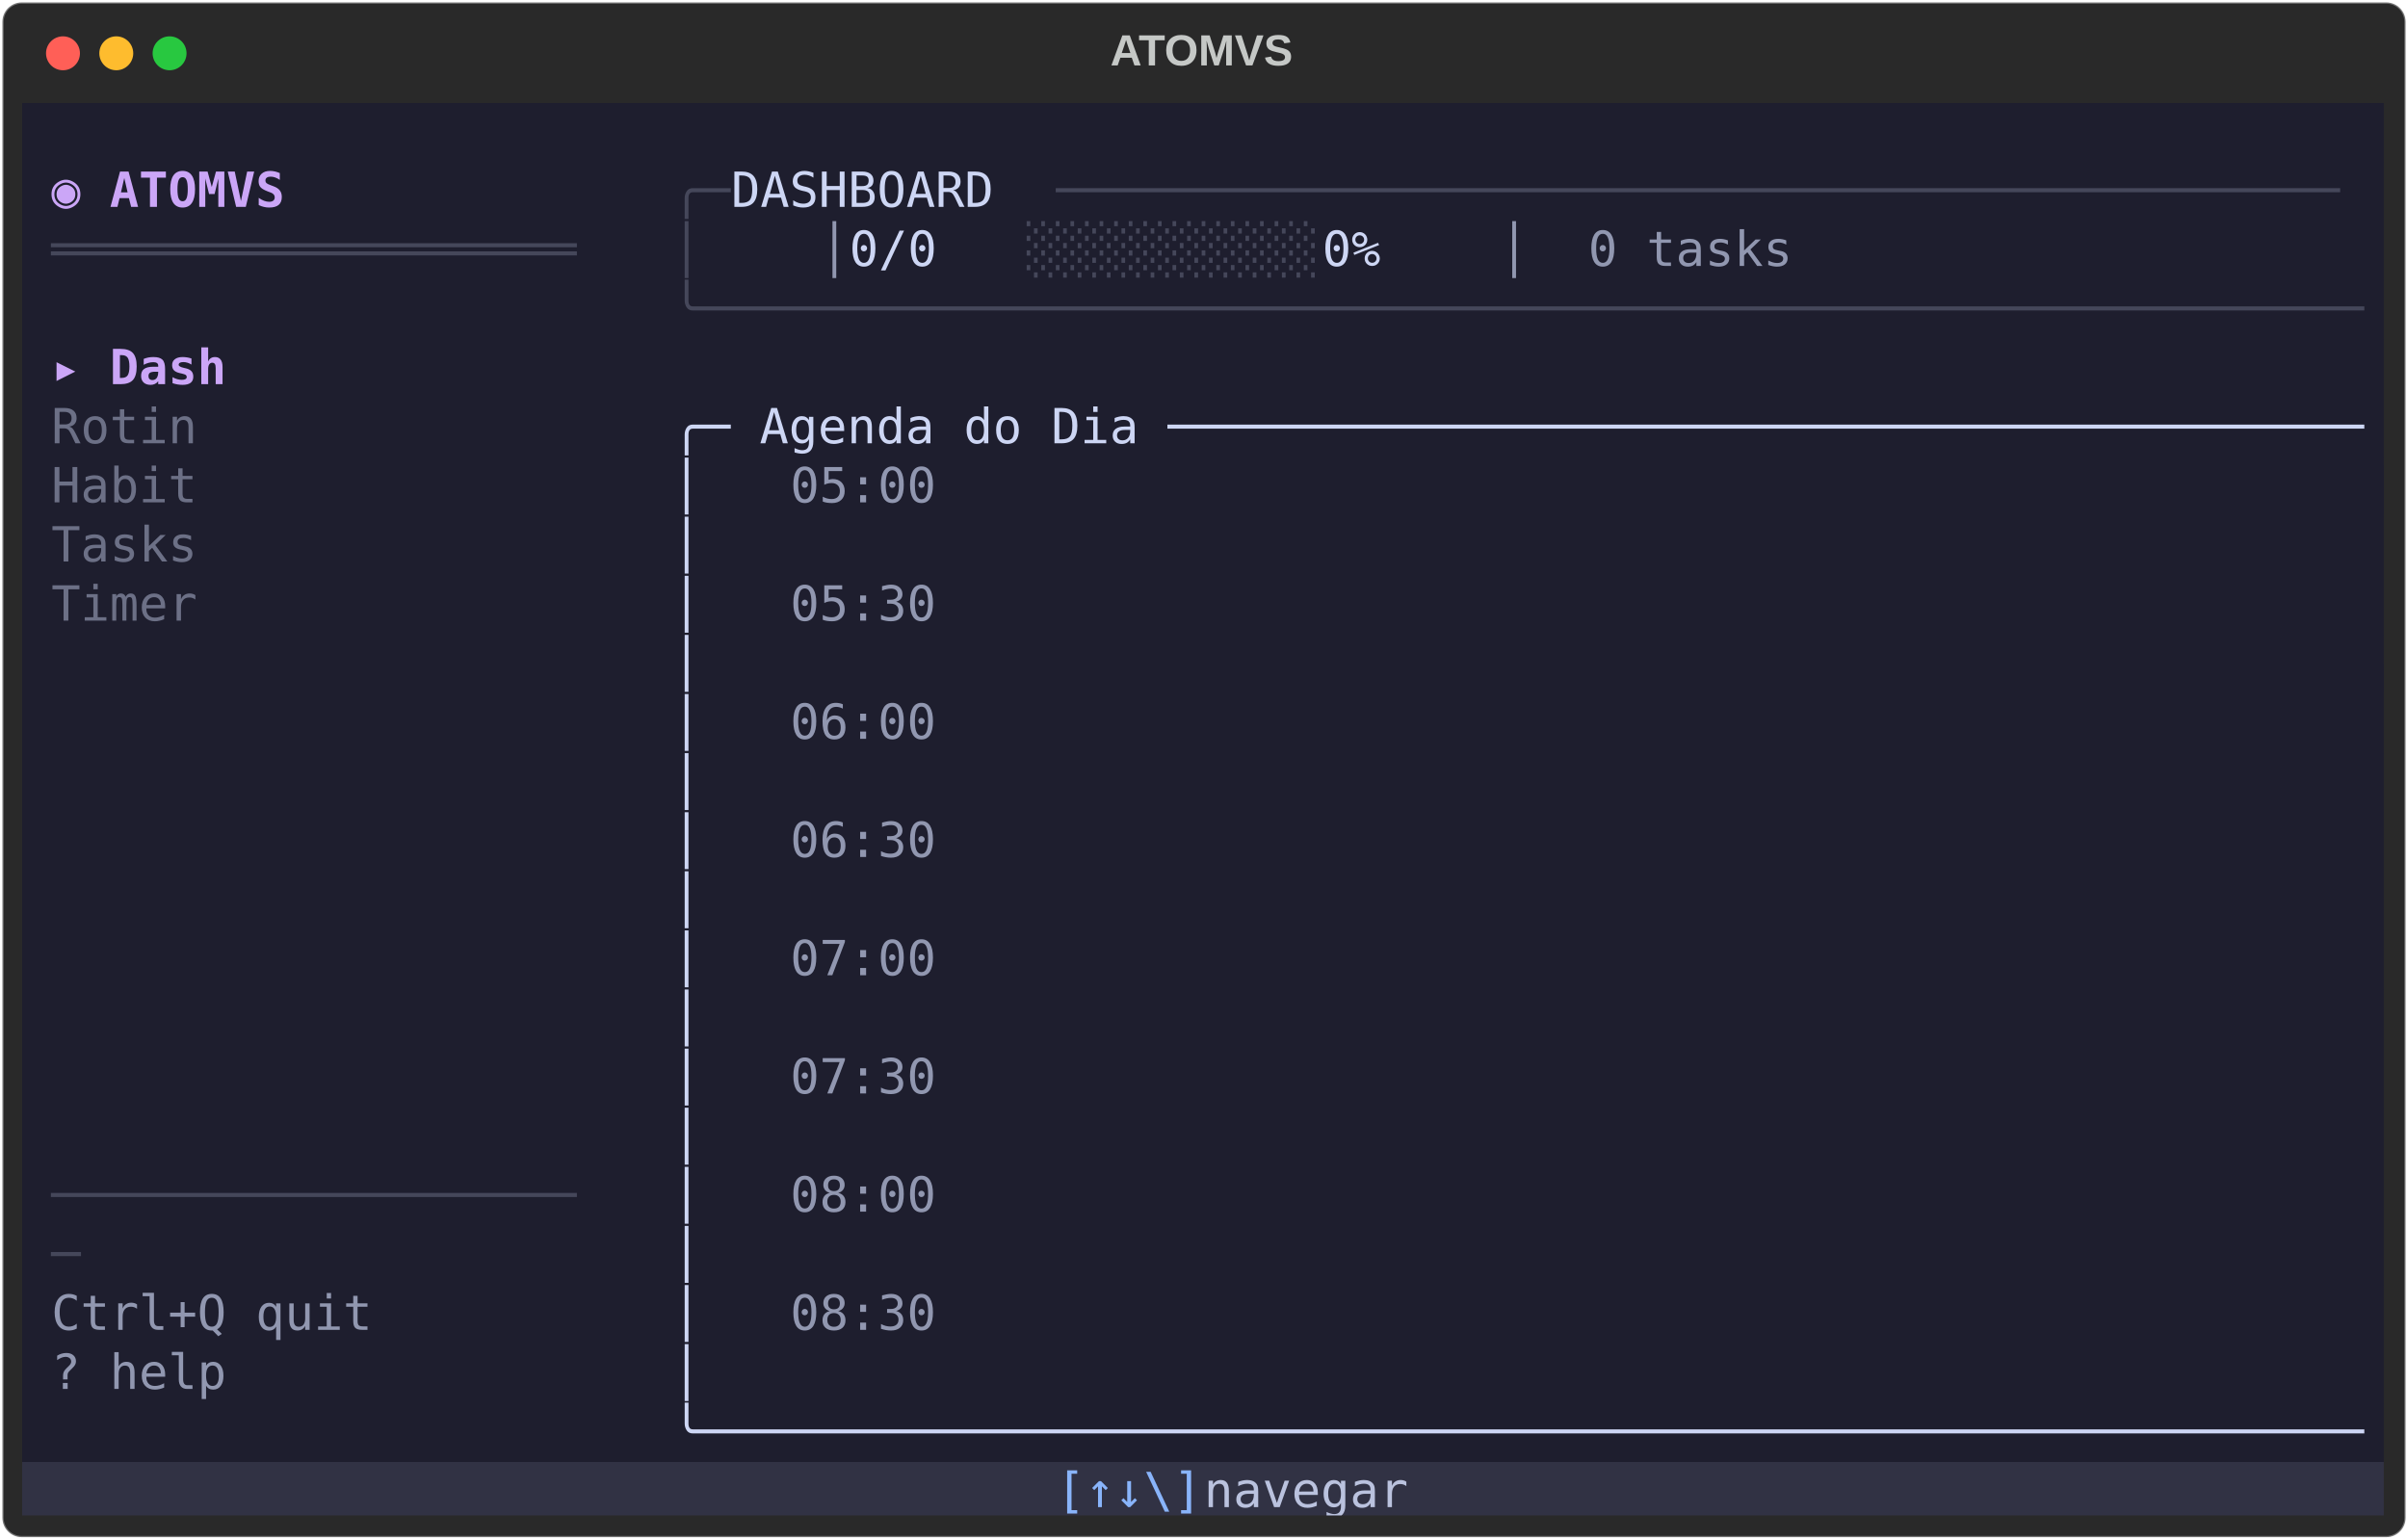
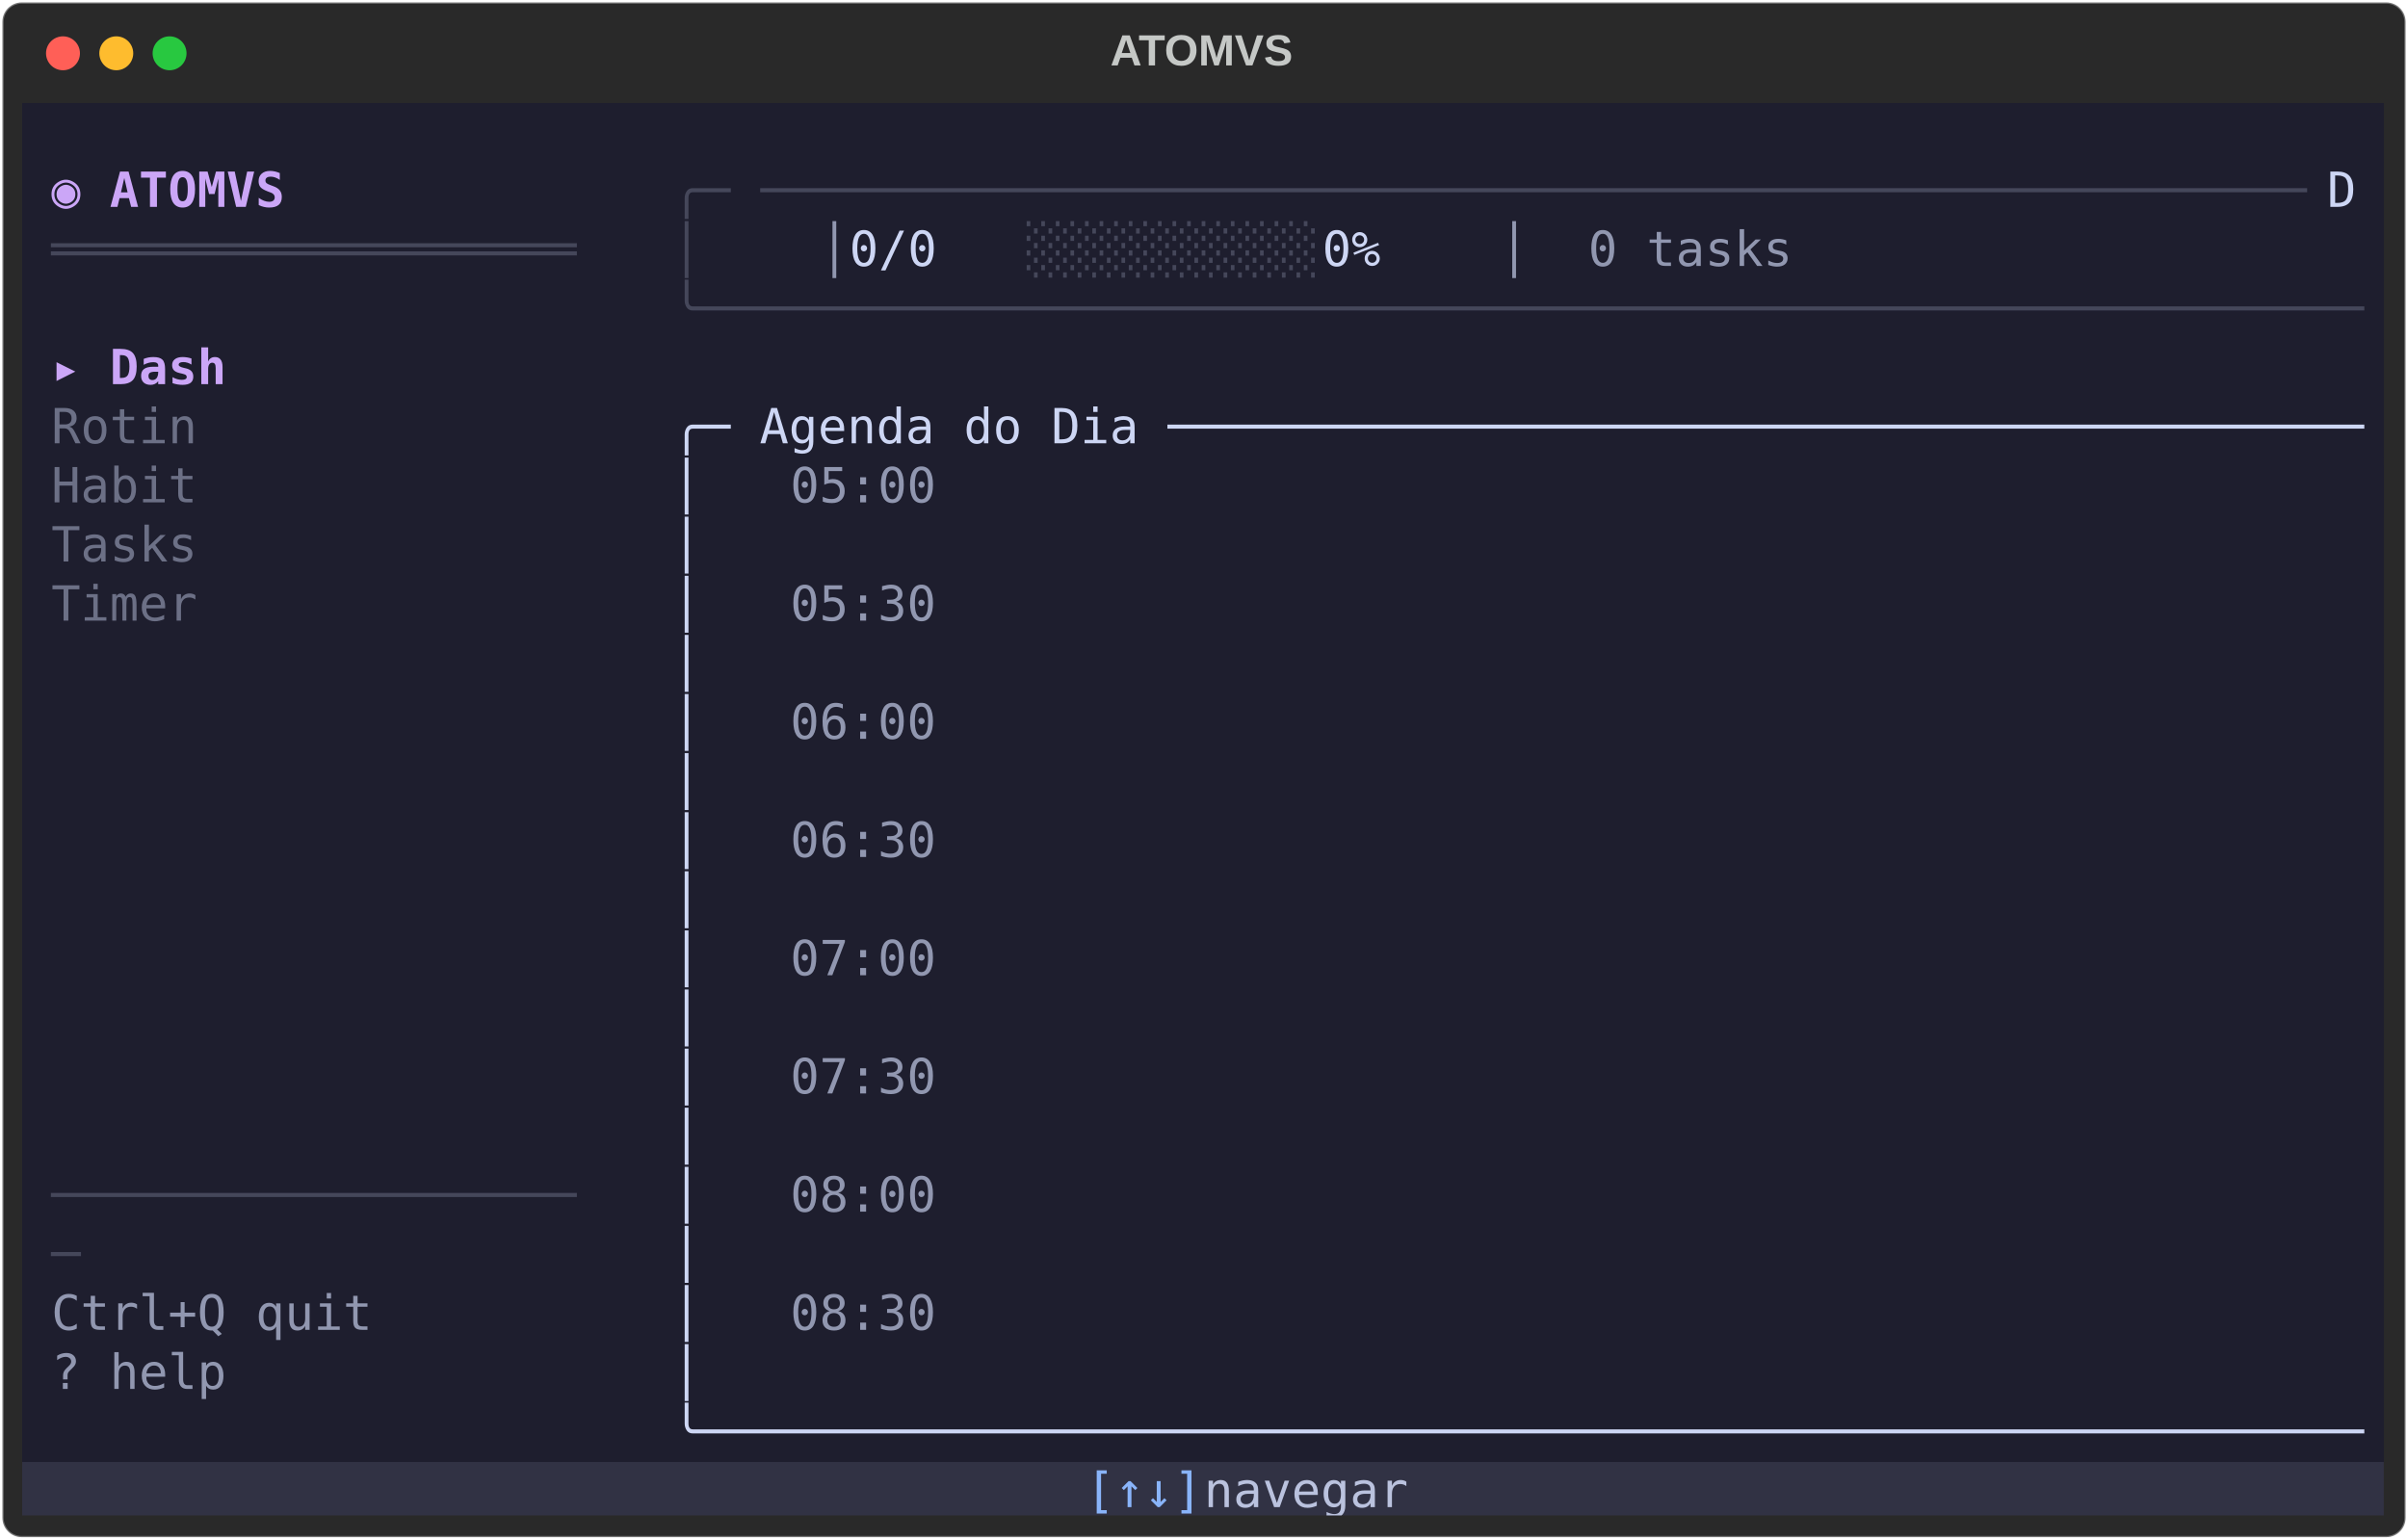
<svg xmlns="http://www.w3.org/2000/svg" class="rich-terminal" viewBox="0 0 994 635.6">
  <style>

    @font-face {
        font-family: "Fira Code";
        src: local("FiraCode-Regular"),
                url("https://cdnjs.cloudflare.com/ajax/libs/firacode/6.2.0/woff2/FiraCode-Regular.woff2") format("woff2"),
                url("https://cdnjs.cloudflare.com/ajax/libs/firacode/6.2.0/woff/FiraCode-Regular.woff") format("woff");
        font-style: normal;
        font-weight: 400;
    }
    @font-face {
        font-family: "Fira Code";
        src: local("FiraCode-Bold"),
                url("https://cdnjs.cloudflare.com/ajax/libs/firacode/6.2.0/woff2/FiraCode-Bold.woff2") format("woff2"),
                url("https://cdnjs.cloudflare.com/ajax/libs/firacode/6.2.0/woff/FiraCode-Bold.woff") format("woff");
        font-style: bold;
        font-weight: 700;
    }

    .terminal-matrix {
        font-family: Fira Code, monospace;
        font-size: 20px;
        line-height: 24.4px;
        font-variant-east-asian: full-width;
    }

    .terminal-title {
        font-size: 18px;
        font-weight: bold;
        font-family: arial;
    }

    .terminal-r1 { fill: #c5c8c6 }
.terminal-r2 { fill: #cba6f7;font-weight: bold }
.terminal-r3 { fill: #45475a }
.terminal-r4 { fill: #cdd6f4 }
.terminal-r5 { fill: #9197b0 }
.terminal-r6 { fill: #6c7086 }
.terminal-r7 { fill: #1e1e2e }
.terminal-r8 { fill: #89b4fa }
.terminal-r9 { fill: #bac2de }
    </style>
  <defs>
    <clipPath id="terminal-clip-terminal">
      <rect x="0" y="0" width="975.0" height="584.6" />
    </clipPath>
    <clipPath id="terminal-line-0">
      <rect x="0" y="1.5" width="976" height="24.65" />
    </clipPath>
    <clipPath id="terminal-line-1">
      <rect x="0" y="25.9" width="976" height="24.65" />
    </clipPath>
    <clipPath id="terminal-line-2">
      <rect x="0" y="50.3" width="976" height="24.65" />
    </clipPath>
    <clipPath id="terminal-line-3">
      <rect x="0" y="74.7" width="976" height="24.65" />
    </clipPath>
    <clipPath id="terminal-line-4">
      <rect x="0" y="99.1" width="976" height="24.65" />
    </clipPath>
    <clipPath id="terminal-line-5">
      <rect x="0" y="123.5" width="976" height="24.65" />
    </clipPath>
    <clipPath id="terminal-line-6">
      <rect x="0" y="147.9" width="976" height="24.65" />
    </clipPath>
    <clipPath id="terminal-line-7">
      <rect x="0" y="172.3" width="976" height="24.65" />
    </clipPath>
    <clipPath id="terminal-line-8">
      <rect x="0" y="196.7" width="976" height="24.65" />
    </clipPath>
    <clipPath id="terminal-line-9">
      <rect x="0" y="221.1" width="976" height="24.65" />
    </clipPath>
    <clipPath id="terminal-line-10">
      <rect x="0" y="245.5" width="976" height="24.65" />
    </clipPath>
    <clipPath id="terminal-line-11">
      <rect x="0" y="269.9" width="976" height="24.65" />
    </clipPath>
    <clipPath id="terminal-line-12">
      <rect x="0" y="294.3" width="976" height="24.65" />
    </clipPath>
    <clipPath id="terminal-line-13">
      <rect x="0" y="318.7" width="976" height="24.65" />
    </clipPath>
    <clipPath id="terminal-line-14">
      <rect x="0" y="343.1" width="976" height="24.65" />
    </clipPath>
    <clipPath id="terminal-line-15">
      <rect x="0" y="367.5" width="976" height="24.65" />
    </clipPath>
    <clipPath id="terminal-line-16">
      <rect x="0" y="391.9" width="976" height="24.65" />
    </clipPath>
    <clipPath id="terminal-line-17">
      <rect x="0" y="416.3" width="976" height="24.65" />
    </clipPath>
    <clipPath id="terminal-line-18">
      <rect x="0" y="440.7" width="976" height="24.65" />
    </clipPath>
    <clipPath id="terminal-line-19">
      <rect x="0" y="465.1" width="976" height="24.65" />
    </clipPath>
    <clipPath id="terminal-line-20">
      <rect x="0" y="489.5" width="976" height="24.65" />
    </clipPath>
    <clipPath id="terminal-line-21">
      <rect x="0" y="513.9" width="976" height="24.65" />
    </clipPath>
    <clipPath id="terminal-line-22">
      <rect x="0" y="538.3" width="976" height="24.65" />
    </clipPath>
  </defs>
  <rect fill="#292929" stroke="rgba(255,255,255,0.35)" stroke-width="1" x="1" y="1" width="992" height="633.6" rx="8" />
  <text class="terminal-title" fill="#c5c8c6" text-anchor="middle" x="496" y="27">ATOMVS</text>
  <g transform="translate(26,22)">
    <circle cx="0" cy="0" r="7" fill="#ff5f57" />
    <circle cx="22" cy="0" r="7" fill="#febc2e" />
    <circle cx="44" cy="0" r="7" fill="#28c840" />
  </g>
  <g transform="translate(9, 41)" clip-path="url(#terminal-clip-terminal)">
    <rect fill="#1e1e2e" x="0" y="1.5" width="976" height="24.65" shape-rendering="crispEdges" />
    <rect fill="#1e1e2e" x="0" y="25.9" width="12.2" height="24.65" shape-rendering="crispEdges" />
    <rect fill="#1e1e2e" x="12.2" y="25.9" width="97.6" height="24.65" shape-rendering="crispEdges" />
    <rect fill="#1e1e2e" x="109.8" y="25.9" width="158.6" height="24.65" shape-rendering="crispEdges" />
    <rect fill="#1e1e2e" x="268.4" y="25.9" width="24.4" height="24.65" shape-rendering="crispEdges" />
-     <rect fill="#1e1e2e" x="292.8" y="25.9" width="134.2" height="24.65" shape-rendering="crispEdges" />
-     <rect fill="#1e1e2e" x="427" y="25.9" width="536.8" height="24.65" shape-rendering="crispEdges" />
-     <rect fill="#1e1e2e" x="963.8" y="25.9" width="12.2" height="24.65" shape-rendering="crispEdges" />
+     <rect fill="#1e1e2e" x="292.8" y="25.9" width="12.2" height="24.65" shape-rendering="crispEdges" />
+     <rect fill="#1e1e2e" x="305" y="25.9" width="646.6" height="24.65" shape-rendering="crispEdges" />
+     <rect fill="#1e1e2e" x="951.6" y="25.9" width="24.4" height="24.65" shape-rendering="crispEdges" />
    <rect fill="#1e1e2e" x="0" y="50.3" width="12.2" height="24.65" shape-rendering="crispEdges" />
    <rect fill="#1e1e2e" x="12.2" y="50.3" width="219.6" height="24.65" shape-rendering="crispEdges" />
    <rect fill="#1e1e2e" x="231.8" y="50.3" width="36.6" height="24.65" shape-rendering="crispEdges" />
    <rect fill="#1e1e2e" x="268.4" y="50.3" width="12.2" height="24.65" shape-rendering="crispEdges" />
    <rect fill="#1e1e2e" x="280.6" y="50.3" width="12.2" height="24.65" shape-rendering="crispEdges" />
    <rect fill="#1e1e2e" x="292.8" y="50.3" width="12.2" height="24.65" shape-rendering="crispEdges" />
    <rect fill="#1e1e2e" x="305" y="50.3" width="24.4" height="24.65" shape-rendering="crispEdges" />
    <rect fill="#1e1e2e" x="329.4" y="50.3" width="12.2" height="24.65" shape-rendering="crispEdges" />
    <rect fill="#1e1e2e" x="341.6" y="50.3" width="73.2" height="24.65" shape-rendering="crispEdges" />
    <rect fill="#1e1e2e" x="414.8" y="50.3" width="122" height="24.65" shape-rendering="crispEdges" />
    <rect fill="#1e1e2e" x="536.8" y="50.3" width="73.2" height="24.65" shape-rendering="crispEdges" />
    <rect fill="#1e1e2e" x="610" y="50.3" width="12.2" height="24.65" shape-rendering="crispEdges" />
    <rect fill="#1e1e2e" x="622.2" y="50.3" width="24.4" height="24.65" shape-rendering="crispEdges" />
    <rect fill="#1e1e2e" x="646.6" y="50.3" width="85.4" height="24.65" shape-rendering="crispEdges" />
    <rect fill="#1e1e2e" x="732" y="50.3" width="244" height="24.65" shape-rendering="crispEdges" />
    <rect fill="#1e1e2e" x="0" y="74.7" width="268.4" height="24.65" shape-rendering="crispEdges" />
    <rect fill="#1e1e2e" x="268.4" y="74.7" width="707.6" height="24.65" shape-rendering="crispEdges" />
    <rect fill="#1e1e2e" x="0" y="99.1" width="12.2" height="24.65" shape-rendering="crispEdges" />
    <rect fill="#1e1e2e" x="12.2" y="99.1" width="73.2" height="24.65" shape-rendering="crispEdges" />
    <rect fill="#1e1e2e" x="85.4" y="99.1" width="890.6" height="24.65" shape-rendering="crispEdges" />
    <rect fill="#1e1e2e" x="0" y="123.5" width="12.2" height="24.65" shape-rendering="crispEdges" />
    <rect fill="#1e1e2e" x="12.2" y="123.5" width="85.4" height="24.65" shape-rendering="crispEdges" />
    <rect fill="#1e1e2e" x="97.6" y="123.5" width="170.8" height="24.65" shape-rendering="crispEdges" />
    <rect fill="#1e1e2e" x="268.4" y="123.5" width="707.6" height="24.65" shape-rendering="crispEdges" />
    <rect fill="#1e1e2e" x="0" y="147.9" width="12.2" height="24.65" shape-rendering="crispEdges" />
    <rect fill="#1e1e2e" x="12.2" y="147.9" width="85.4" height="24.65" shape-rendering="crispEdges" />
    <rect fill="#1e1e2e" x="97.6" y="147.9" width="170.8" height="24.65" shape-rendering="crispEdges" />
    <rect fill="#1e1e2e" x="268.4" y="147.9" width="12.2" height="24.65" shape-rendering="crispEdges" />
    <rect fill="#1e1e2e" x="280.6" y="147.9" width="12.2" height="24.65" shape-rendering="crispEdges" />
    <rect fill="#1e1e2e" x="292.8" y="147.9" width="24.4" height="24.65" shape-rendering="crispEdges" />
    <rect fill="#1e1e2e" x="317.2" y="147.9" width="61" height="24.65" shape-rendering="crispEdges" />
-     <rect fill="#1e1e2e" x="378.2" y="147.9" width="12.2" height="24.65" shape-rendering="crispEdges" />
-     <rect fill="#1e1e2e" x="390.4" y="147.9" width="573.4" height="24.65" shape-rendering="crispEdges" />
+     <rect fill="#1e1e2e" x="378.2" y="147.9" width="585.6" height="24.65" shape-rendering="crispEdges" />
    <rect fill="#1e1e2e" x="963.8" y="147.9" width="12.2" height="24.65" shape-rendering="crispEdges" />
    <rect fill="#1e1e2e" x="0" y="172.3" width="12.2" height="24.65" shape-rendering="crispEdges" />
    <rect fill="#1e1e2e" x="12.2" y="172.3" width="85.4" height="24.65" shape-rendering="crispEdges" />
    <rect fill="#1e1e2e" x="97.6" y="172.3" width="170.8" height="24.65" shape-rendering="crispEdges" />
    <rect fill="#1e1e2e" x="268.4" y="172.3" width="12.2" height="24.65" shape-rendering="crispEdges" />
    <rect fill="#1e1e2e" x="280.6" y="172.3" width="12.2" height="24.65" shape-rendering="crispEdges" />
-     <rect fill="#1e1e2e" x="292.8" y="172.3" width="97.6" height="24.65" shape-rendering="crispEdges" />
-     <rect fill="#1e1e2e" x="390.4" y="172.3" width="573.4" height="24.65" shape-rendering="crispEdges" />
+     <rect fill="#1e1e2e" x="292.8" y="172.3" width="85.4" height="24.65" shape-rendering="crispEdges" />
+     <rect fill="#1e1e2e" x="378.2" y="172.3" width="585.6" height="24.65" shape-rendering="crispEdges" />
    <rect fill="#1e1e2e" x="963.8" y="172.3" width="12.2" height="24.65" shape-rendering="crispEdges" />
    <rect fill="#1e1e2e" x="0" y="196.7" width="12.2" height="24.65" shape-rendering="crispEdges" />
    <rect fill="#1e1e2e" x="12.2" y="196.7" width="85.4" height="24.65" shape-rendering="crispEdges" />
    <rect fill="#1e1e2e" x="97.6" y="196.7" width="170.8" height="24.65" shape-rendering="crispEdges" />
    <rect fill="#1e1e2e" x="268.4" y="196.7" width="12.2" height="24.65" shape-rendering="crispEdges" />
    <rect fill="#1e1e2e" x="280.6" y="196.7" width="12.2" height="24.65" shape-rendering="crispEdges" />
    <rect fill="#1e1e2e" x="292.8" y="196.7" width="24.4" height="24.65" shape-rendering="crispEdges" />
    <rect fill="#1e1e2e" x="317.2" y="196.7" width="61" height="24.65" shape-rendering="crispEdges" />
-     <rect fill="#1e1e2e" x="378.2" y="196.7" width="12.2" height="24.65" shape-rendering="crispEdges" />
-     <rect fill="#1e1e2e" x="390.4" y="196.7" width="573.4" height="24.65" shape-rendering="crispEdges" />
+     <rect fill="#1e1e2e" x="378.2" y="196.7" width="585.6" height="24.65" shape-rendering="crispEdges" />
    <rect fill="#1e1e2e" x="963.8" y="196.7" width="12.2" height="24.65" shape-rendering="crispEdges" />
    <rect fill="#1e1e2e" x="0" y="221.1" width="268.4" height="24.65" shape-rendering="crispEdges" />
    <rect fill="#1e1e2e" x="268.4" y="221.1" width="12.2" height="24.65" shape-rendering="crispEdges" />
    <rect fill="#1e1e2e" x="280.6" y="221.1" width="12.2" height="24.65" shape-rendering="crispEdges" />
-     <rect fill="#1e1e2e" x="292.8" y="221.1" width="97.6" height="24.65" shape-rendering="crispEdges" />
-     <rect fill="#1e1e2e" x="390.4" y="221.1" width="573.4" height="24.65" shape-rendering="crispEdges" />
+     <rect fill="#1e1e2e" x="292.8" y="221.1" width="85.4" height="24.65" shape-rendering="crispEdges" />
+     <rect fill="#1e1e2e" x="378.2" y="221.1" width="585.6" height="24.65" shape-rendering="crispEdges" />
    <rect fill="#1e1e2e" x="963.8" y="221.1" width="12.2" height="24.65" shape-rendering="crispEdges" />
    <rect fill="#1e1e2e" x="0" y="245.5" width="268.4" height="24.65" shape-rendering="crispEdges" />
    <rect fill="#1e1e2e" x="268.4" y="245.5" width="12.2" height="24.65" shape-rendering="crispEdges" />
    <rect fill="#1e1e2e" x="280.6" y="245.5" width="12.2" height="24.65" shape-rendering="crispEdges" />
    <rect fill="#1e1e2e" x="292.8" y="245.5" width="24.4" height="24.65" shape-rendering="crispEdges" />
    <rect fill="#1e1e2e" x="317.2" y="245.5" width="61" height="24.65" shape-rendering="crispEdges" />
-     <rect fill="#1e1e2e" x="378.2" y="245.5" width="12.2" height="24.65" shape-rendering="crispEdges" />
-     <rect fill="#1e1e2e" x="390.4" y="245.5" width="573.4" height="24.65" shape-rendering="crispEdges" />
+     <rect fill="#1e1e2e" x="378.2" y="245.5" width="585.6" height="24.65" shape-rendering="crispEdges" />
    <rect fill="#1e1e2e" x="963.8" y="245.5" width="12.2" height="24.65" shape-rendering="crispEdges" />
    <rect fill="#1e1e2e" x="0" y="269.9" width="268.4" height="24.65" shape-rendering="crispEdges" />
    <rect fill="#1e1e2e" x="268.4" y="269.9" width="12.2" height="24.65" shape-rendering="crispEdges" />
    <rect fill="#1e1e2e" x="280.6" y="269.9" width="12.2" height="24.65" shape-rendering="crispEdges" />
-     <rect fill="#1e1e2e" x="292.8" y="269.9" width="97.6" height="24.65" shape-rendering="crispEdges" />
-     <rect fill="#1e1e2e" x="390.4" y="269.9" width="573.4" height="24.65" shape-rendering="crispEdges" />
+     <rect fill="#1e1e2e" x="292.8" y="269.9" width="85.4" height="24.65" shape-rendering="crispEdges" />
+     <rect fill="#1e1e2e" x="378.2" y="269.9" width="585.6" height="24.65" shape-rendering="crispEdges" />
    <rect fill="#1e1e2e" x="963.8" y="269.9" width="12.2" height="24.65" shape-rendering="crispEdges" />
    <rect fill="#1e1e2e" x="0" y="294.3" width="268.4" height="24.65" shape-rendering="crispEdges" />
    <rect fill="#1e1e2e" x="268.4" y="294.3" width="12.2" height="24.65" shape-rendering="crispEdges" />
    <rect fill="#1e1e2e" x="280.6" y="294.3" width="12.2" height="24.65" shape-rendering="crispEdges" />
    <rect fill="#1e1e2e" x="292.8" y="294.3" width="24.4" height="24.65" shape-rendering="crispEdges" />
    <rect fill="#1e1e2e" x="317.2" y="294.3" width="61" height="24.65" shape-rendering="crispEdges" />
-     <rect fill="#1e1e2e" x="378.2" y="294.3" width="12.2" height="24.65" shape-rendering="crispEdges" />
-     <rect fill="#1e1e2e" x="390.4" y="294.3" width="573.4" height="24.65" shape-rendering="crispEdges" />
+     <rect fill="#1e1e2e" x="378.2" y="294.3" width="585.6" height="24.65" shape-rendering="crispEdges" />
    <rect fill="#1e1e2e" x="963.8" y="294.3" width="12.2" height="24.65" shape-rendering="crispEdges" />
    <rect fill="#1e1e2e" x="0" y="318.7" width="268.4" height="24.65" shape-rendering="crispEdges" />
    <rect fill="#1e1e2e" x="268.4" y="318.7" width="12.2" height="24.65" shape-rendering="crispEdges" />
    <rect fill="#1e1e2e" x="280.6" y="318.7" width="12.2" height="24.65" shape-rendering="crispEdges" />
-     <rect fill="#1e1e2e" x="292.8" y="318.7" width="97.6" height="24.65" shape-rendering="crispEdges" />
-     <rect fill="#1e1e2e" x="390.4" y="318.7" width="573.4" height="24.65" shape-rendering="crispEdges" />
+     <rect fill="#1e1e2e" x="292.8" y="318.7" width="85.4" height="24.65" shape-rendering="crispEdges" />
+     <rect fill="#1e1e2e" x="378.2" y="318.7" width="585.6" height="24.65" shape-rendering="crispEdges" />
    <rect fill="#1e1e2e" x="963.8" y="318.7" width="12.2" height="24.65" shape-rendering="crispEdges" />
    <rect fill="#1e1e2e" x="0" y="343.1" width="268.4" height="24.65" shape-rendering="crispEdges" />
    <rect fill="#1e1e2e" x="268.4" y="343.1" width="12.2" height="24.65" shape-rendering="crispEdges" />
    <rect fill="#1e1e2e" x="280.6" y="343.1" width="12.2" height="24.65" shape-rendering="crispEdges" />
    <rect fill="#1e1e2e" x="292.8" y="343.1" width="24.4" height="24.65" shape-rendering="crispEdges" />
    <rect fill="#1e1e2e" x="317.2" y="343.1" width="61" height="24.65" shape-rendering="crispEdges" />
-     <rect fill="#1e1e2e" x="378.2" y="343.1" width="12.2" height="24.65" shape-rendering="crispEdges" />
-     <rect fill="#1e1e2e" x="390.4" y="343.1" width="573.4" height="24.65" shape-rendering="crispEdges" />
+     <rect fill="#1e1e2e" x="378.2" y="343.1" width="585.6" height="24.65" shape-rendering="crispEdges" />
    <rect fill="#1e1e2e" x="963.8" y="343.1" width="12.2" height="24.65" shape-rendering="crispEdges" />
    <rect fill="#1e1e2e" x="0" y="367.5" width="268.4" height="24.65" shape-rendering="crispEdges" />
    <rect fill="#1e1e2e" x="268.4" y="367.5" width="12.2" height="24.65" shape-rendering="crispEdges" />
    <rect fill="#1e1e2e" x="280.6" y="367.5" width="12.2" height="24.65" shape-rendering="crispEdges" />
-     <rect fill="#1e1e2e" x="292.8" y="367.5" width="97.6" height="24.65" shape-rendering="crispEdges" />
-     <rect fill="#1e1e2e" x="390.4" y="367.5" width="573.4" height="24.65" shape-rendering="crispEdges" />
+     <rect fill="#1e1e2e" x="292.8" y="367.5" width="85.4" height="24.65" shape-rendering="crispEdges" />
+     <rect fill="#1e1e2e" x="378.2" y="367.5" width="585.6" height="24.65" shape-rendering="crispEdges" />
    <rect fill="#1e1e2e" x="963.8" y="367.5" width="12.2" height="24.65" shape-rendering="crispEdges" />
    <rect fill="#1e1e2e" x="0" y="391.9" width="268.4" height="24.65" shape-rendering="crispEdges" />
    <rect fill="#1e1e2e" x="268.4" y="391.9" width="12.2" height="24.65" shape-rendering="crispEdges" />
    <rect fill="#1e1e2e" x="280.6" y="391.9" width="12.2" height="24.65" shape-rendering="crispEdges" />
    <rect fill="#1e1e2e" x="292.8" y="391.9" width="24.4" height="24.65" shape-rendering="crispEdges" />
    <rect fill="#1e1e2e" x="317.2" y="391.9" width="61" height="24.65" shape-rendering="crispEdges" />
-     <rect fill="#1e1e2e" x="378.2" y="391.9" width="12.2" height="24.65" shape-rendering="crispEdges" />
-     <rect fill="#1e1e2e" x="390.4" y="391.9" width="573.4" height="24.65" shape-rendering="crispEdges" />
+     <rect fill="#1e1e2e" x="378.2" y="391.9" width="585.6" height="24.65" shape-rendering="crispEdges" />
    <rect fill="#1e1e2e" x="963.8" y="391.9" width="12.2" height="24.65" shape-rendering="crispEdges" />
    <rect fill="#1e1e2e" x="0" y="416.3" width="268.4" height="24.65" shape-rendering="crispEdges" />
    <rect fill="#1e1e2e" x="268.4" y="416.3" width="12.2" height="24.65" shape-rendering="crispEdges" />
    <rect fill="#1e1e2e" x="280.6" y="416.3" width="12.2" height="24.65" shape-rendering="crispEdges" />
-     <rect fill="#1e1e2e" x="292.8" y="416.3" width="97.6" height="24.65" shape-rendering="crispEdges" />
-     <rect fill="#1e1e2e" x="390.4" y="416.3" width="573.4" height="24.65" shape-rendering="crispEdges" />
+     <rect fill="#1e1e2e" x="292.8" y="416.3" width="85.4" height="24.65" shape-rendering="crispEdges" />
+     <rect fill="#1e1e2e" x="378.2" y="416.3" width="585.6" height="24.65" shape-rendering="crispEdges" />
    <rect fill="#1e1e2e" x="963.8" y="416.3" width="12.2" height="24.65" shape-rendering="crispEdges" />
    <rect fill="#1e1e2e" x="0" y="440.7" width="12.2" height="24.65" shape-rendering="crispEdges" />
    <rect fill="#1e1e2e" x="12.2" y="440.7" width="219.6" height="24.65" shape-rendering="crispEdges" />
    <rect fill="#1e1e2e" x="231.8" y="440.7" width="36.6" height="24.65" shape-rendering="crispEdges" />
    <rect fill="#1e1e2e" x="268.4" y="440.7" width="12.2" height="24.65" shape-rendering="crispEdges" />
    <rect fill="#1e1e2e" x="280.6" y="440.7" width="12.2" height="24.65" shape-rendering="crispEdges" />
    <rect fill="#1e1e2e" x="292.8" y="440.7" width="24.4" height="24.65" shape-rendering="crispEdges" />
    <rect fill="#1e1e2e" x="317.2" y="440.7" width="61" height="24.65" shape-rendering="crispEdges" />
-     <rect fill="#1e1e2e" x="378.2" y="440.7" width="12.2" height="24.65" shape-rendering="crispEdges" />
-     <rect fill="#1e1e2e" x="390.4" y="440.7" width="573.4" height="24.65" shape-rendering="crispEdges" />
+     <rect fill="#1e1e2e" x="378.2" y="440.7" width="585.6" height="24.65" shape-rendering="crispEdges" />
    <rect fill="#1e1e2e" x="963.8" y="440.7" width="12.2" height="24.65" shape-rendering="crispEdges" />
    <rect fill="#1e1e2e" x="0" y="465.1" width="12.2" height="24.65" shape-rendering="crispEdges" />
    <rect fill="#1e1e2e" x="12.2" y="465.1" width="12.2" height="24.65" shape-rendering="crispEdges" />
    <rect fill="#1e1e2e" x="24.4" y="465.1" width="244" height="24.65" shape-rendering="crispEdges" />
    <rect fill="#1e1e2e" x="268.4" y="465.1" width="12.2" height="24.65" shape-rendering="crispEdges" />
    <rect fill="#1e1e2e" x="280.6" y="465.1" width="12.2" height="24.65" shape-rendering="crispEdges" />
-     <rect fill="#1e1e2e" x="292.8" y="465.1" width="97.6" height="24.65" shape-rendering="crispEdges" />
-     <rect fill="#1e1e2e" x="390.4" y="465.1" width="573.4" height="24.65" shape-rendering="crispEdges" />
+     <rect fill="#1e1e2e" x="292.8" y="465.1" width="85.4" height="24.65" shape-rendering="crispEdges" />
+     <rect fill="#1e1e2e" x="378.2" y="465.1" width="585.6" height="24.65" shape-rendering="crispEdges" />
    <rect fill="#1e1e2e" x="963.8" y="465.1" width="12.2" height="24.65" shape-rendering="crispEdges" />
    <rect fill="#1e1e2e" x="0" y="489.5" width="12.2" height="24.65" shape-rendering="crispEdges" />
    <rect fill="#1e1e2e" x="12.2" y="489.5" width="134.2" height="24.65" shape-rendering="crispEdges" />
    <rect fill="#1e1e2e" x="146.4" y="489.5" width="122" height="24.65" shape-rendering="crispEdges" />
    <rect fill="#1e1e2e" x="268.4" y="489.5" width="12.2" height="24.65" shape-rendering="crispEdges" />
    <rect fill="#1e1e2e" x="280.6" y="489.5" width="12.2" height="24.65" shape-rendering="crispEdges" />
    <rect fill="#1e1e2e" x="292.8" y="489.5" width="24.4" height="24.65" shape-rendering="crispEdges" />
    <rect fill="#1e1e2e" x="317.2" y="489.5" width="61" height="24.65" shape-rendering="crispEdges" />
-     <rect fill="#1e1e2e" x="378.2" y="489.5" width="12.2" height="24.65" shape-rendering="crispEdges" />
-     <rect fill="#1e1e2e" x="390.4" y="489.5" width="573.4" height="24.65" shape-rendering="crispEdges" />
+     <rect fill="#1e1e2e" x="378.2" y="489.5" width="585.6" height="24.65" shape-rendering="crispEdges" />
    <rect fill="#1e1e2e" x="963.8" y="489.5" width="12.2" height="24.65" shape-rendering="crispEdges" />
    <rect fill="#1e1e2e" x="0" y="513.9" width="12.2" height="24.65" shape-rendering="crispEdges" />
    <rect fill="#1e1e2e" x="12.2" y="513.9" width="73.2" height="24.65" shape-rendering="crispEdges" />
    <rect fill="#1e1e2e" x="85.4" y="513.9" width="183" height="24.65" shape-rendering="crispEdges" />
    <rect fill="#1e1e2e" x="268.4" y="513.9" width="12.2" height="24.65" shape-rendering="crispEdges" />
    <rect fill="#1e1e2e" x="280.6" y="513.9" width="12.2" height="24.65" shape-rendering="crispEdges" />
-     <rect fill="#1e1e2e" x="292.8" y="513.9" width="97.6" height="24.65" shape-rendering="crispEdges" />
-     <rect fill="#1e1e2e" x="390.4" y="513.9" width="573.4" height="24.65" shape-rendering="crispEdges" />
+     <rect fill="#1e1e2e" x="292.8" y="513.9" width="85.4" height="24.65" shape-rendering="crispEdges" />
+     <rect fill="#1e1e2e" x="378.2" y="513.9" width="585.6" height="24.65" shape-rendering="crispEdges" />
    <rect fill="#1e1e2e" x="963.8" y="513.9" width="12.2" height="24.65" shape-rendering="crispEdges" />
    <rect fill="#1e1e2e" x="0" y="538.3" width="268.4" height="24.65" shape-rendering="crispEdges" />
    <rect fill="#1e1e2e" x="268.4" y="538.3" width="707.6" height="24.65" shape-rendering="crispEdges" />
    <rect fill="#313244" x="0" y="562.7" width="12.2" height="24.65" shape-rendering="crispEdges" />
    <rect fill="#313244" x="12.2" y="562.7" width="12.2" height="24.65" shape-rendering="crispEdges" />
    <rect fill="#313244" x="24.4" y="562.7" width="109.8" height="24.65" shape-rendering="crispEdges" />
    <rect fill="#313244" x="134.2" y="562.7" width="12.2" height="24.65" shape-rendering="crispEdges" />
-     <rect fill="#313244" x="146.4" y="562.7" width="280.6" height="24.65" shape-rendering="crispEdges" />
-     <rect fill="#313244" x="427" y="562.7" width="61" height="24.65" shape-rendering="crispEdges" />
+     <rect fill="#313244" x="146.4" y="562.7" width="292.8" height="24.65" shape-rendering="crispEdges" />
+     <rect fill="#313244" x="439.2" y="562.7" width="48.8" height="24.65" shape-rendering="crispEdges" />
    <rect fill="#313244" x="488" y="562.7" width="97.6" height="24.65" shape-rendering="crispEdges" />
    <rect fill="#313244" x="585.6" y="562.7" width="292.8" height="24.65" shape-rendering="crispEdges" />
    <rect fill="#313244" x="878.4" y="562.7" width="97.6" height="24.65" shape-rendering="crispEdges" />
    <rect fill="#313244" x="976" y="562.7" width="0" height="24.65" shape-rendering="crispEdges" />
    <g class="terminal-matrix">
      <text class="terminal-r1" x="976" y="20" textLength="12.2" clip-path="url(#terminal-line-0)">
</text>
      <text class="terminal-r2" x="12.2" y="44.4" textLength="97.6" clip-path="url(#terminal-line-1)">◉ ATOMVS</text>
      <text class="terminal-r3" x="268.4" y="44.4" textLength="24.4" clip-path="url(#terminal-line-1)">╭─</text>
-       <text class="terminal-r4" x="292.8" y="44.4" textLength="134.2" clip-path="url(#terminal-line-1)"> DASHBOARD </text>
-       <text class="terminal-r3" x="427" y="44.4" textLength="536.8" clip-path="url(#terminal-line-1)">────────────────────────────────────────────</text>
+       <text class="terminal-r3" x="305" y="44.4" textLength="646.6" clip-path="url(#terminal-line-1)">─────────────────────────────────────────────────────</text>
+       <text class="terminal-r4" x="951.6" y="44.4" textLength="24.4" clip-path="url(#terminal-line-1)"> D</text>
      <text class="terminal-r1" x="976" y="44.4" textLength="12.2" clip-path="url(#terminal-line-1)">
</text>
      <text class="terminal-r3" x="12.2" y="68.8" textLength="219.6" clip-path="url(#terminal-line-2)">══════════════════</text>
      <text class="terminal-r3" x="268.4" y="68.8" textLength="12.2" clip-path="url(#terminal-line-2)">│</text>
      <text class="terminal-r5" x="329.4" y="68.8" textLength="12.2" clip-path="url(#terminal-line-2)">│</text>
      <text class="terminal-r4" x="341.6" y="68.8" textLength="73.2" clip-path="url(#terminal-line-2)">  0/0 </text>
      <text class="terminal-r3" x="414.8" y="68.8" textLength="122" clip-path="url(#terminal-line-2)">░░░░░░░░░░</text>
      <text class="terminal-r4" x="536.8" y="68.8" textLength="73.2" clip-path="url(#terminal-line-2)">  0%  </text>
      <text class="terminal-r5" x="610" y="68.8" textLength="12.2" clip-path="url(#terminal-line-2)">│</text>
      <text class="terminal-r5" x="646.6" y="68.8" textLength="85.4" clip-path="url(#terminal-line-2)">0 tasks</text>
      <text class="terminal-r1" x="976" y="68.8" textLength="12.2" clip-path="url(#terminal-line-2)">
</text>
      <text class="terminal-r3" x="268.4" y="93.2" textLength="707.6" clip-path="url(#terminal-line-3)">╰─────────────────────────────────────────────────────────</text>
      <text class="terminal-r1" x="976" y="93.2" textLength="12.2" clip-path="url(#terminal-line-3)">
</text>
      <text class="terminal-r2" x="12.2" y="117.6" textLength="73.2" clip-path="url(#terminal-line-4)">▸ Dash</text>
      <text class="terminal-r1" x="976" y="117.6" textLength="12.2" clip-path="url(#terminal-line-4)">
</text>
      <text class="terminal-r6" x="12.2" y="142" textLength="85.4" clip-path="url(#terminal-line-5)">  Rotin</text>
      <text class="terminal-r4" x="268.4" y="142" textLength="707.6" clip-path="url(#terminal-line-5)">╭─ Agenda do Dia ─────────────────────────────────────────</text>
      <text class="terminal-r1" x="976" y="142" textLength="12.2" clip-path="url(#terminal-line-5)">
</text>
      <text class="terminal-r6" x="12.2" y="166.4" textLength="85.4" clip-path="url(#terminal-line-6)">  Habit</text>
      <text class="terminal-r4" x="268.4" y="166.4" textLength="12.2" clip-path="url(#terminal-line-6)">│</text>
      <text class="terminal-r5" x="317.2" y="166.4" textLength="61" clip-path="url(#terminal-line-6)">05:00</text>
      <text class="terminal-r7" x="963.8" y="166.4" textLength="12.2" clip-path="url(#terminal-line-6)">▇</text>
      <text class="terminal-r1" x="976" y="166.4" textLength="12.2" clip-path="url(#terminal-line-6)">
</text>
      <text class="terminal-r6" x="12.2" y="190.8" textLength="85.4" clip-path="url(#terminal-line-7)">  Tasks</text>
      <text class="terminal-r4" x="268.4" y="190.8" textLength="12.2" clip-path="url(#terminal-line-7)">│</text>
      <text class="terminal-r1" x="976" y="190.8" textLength="12.2" clip-path="url(#terminal-line-7)">
</text>
      <text class="terminal-r6" x="12.2" y="215.2" textLength="85.4" clip-path="url(#terminal-line-8)">  Timer</text>
      <text class="terminal-r4" x="268.4" y="215.2" textLength="12.2" clip-path="url(#terminal-line-8)">│</text>
      <text class="terminal-r5" x="317.2" y="215.2" textLength="61" clip-path="url(#terminal-line-8)">05:30</text>
      <text class="terminal-r1" x="976" y="215.2" textLength="12.2" clip-path="url(#terminal-line-8)">
</text>
      <text class="terminal-r4" x="268.4" y="239.6" textLength="12.2" clip-path="url(#terminal-line-9)">│</text>
      <text class="terminal-r7" x="963.8" y="239.6" textLength="12.2" clip-path="url(#terminal-line-9)">▄</text>
      <text class="terminal-r1" x="976" y="239.6" textLength="12.2" clip-path="url(#terminal-line-9)">
</text>
      <text class="terminal-r4" x="268.4" y="264" textLength="12.2" clip-path="url(#terminal-line-10)">│</text>
      <text class="terminal-r5" x="317.2" y="264" textLength="61" clip-path="url(#terminal-line-10)">06:00</text>
      <text class="terminal-r1" x="976" y="264" textLength="12.2" clip-path="url(#terminal-line-10)">
</text>
      <text class="terminal-r4" x="268.4" y="288.4" textLength="12.2" clip-path="url(#terminal-line-11)">│</text>
      <text class="terminal-r1" x="976" y="288.4" textLength="12.2" clip-path="url(#terminal-line-11)">
</text>
      <text class="terminal-r4" x="268.4" y="312.8" textLength="12.2" clip-path="url(#terminal-line-12)">│</text>
      <text class="terminal-r5" x="317.2" y="312.8" textLength="61" clip-path="url(#terminal-line-12)">06:30</text>
      <text class="terminal-r1" x="976" y="312.8" textLength="12.2" clip-path="url(#terminal-line-12)">
</text>
      <text class="terminal-r4" x="268.4" y="337.2" textLength="12.2" clip-path="url(#terminal-line-13)">│</text>
      <text class="terminal-r1" x="976" y="337.2" textLength="12.2" clip-path="url(#terminal-line-13)">
</text>
      <text class="terminal-r4" x="268.4" y="361.6" textLength="12.2" clip-path="url(#terminal-line-14)">│</text>
      <text class="terminal-r5" x="317.2" y="361.6" textLength="61" clip-path="url(#terminal-line-14)">07:00</text>
      <text class="terminal-r1" x="976" y="361.6" textLength="12.2" clip-path="url(#terminal-line-14)">
</text>
      <text class="terminal-r4" x="268.4" y="386" textLength="12.2" clip-path="url(#terminal-line-15)">│</text>
      <text class="terminal-r1" x="976" y="386" textLength="12.2" clip-path="url(#terminal-line-15)">
</text>
      <text class="terminal-r4" x="268.4" y="410.4" textLength="12.2" clip-path="url(#terminal-line-16)">│</text>
      <text class="terminal-r5" x="317.2" y="410.4" textLength="61" clip-path="url(#terminal-line-16)">07:30</text>
      <text class="terminal-r1" x="976" y="410.4" textLength="12.2" clip-path="url(#terminal-line-16)">
</text>
      <text class="terminal-r4" x="268.4" y="434.8" textLength="12.2" clip-path="url(#terminal-line-17)">│</text>
      <text class="terminal-r1" x="976" y="434.8" textLength="12.2" clip-path="url(#terminal-line-17)">
</text>
      <text class="terminal-r3" x="12.2" y="459.2" textLength="219.6" clip-path="url(#terminal-line-18)">──────────────────</text>
      <text class="terminal-r4" x="268.4" y="459.2" textLength="12.2" clip-path="url(#terminal-line-18)">│</text>
      <text class="terminal-r5" x="317.2" y="459.2" textLength="61" clip-path="url(#terminal-line-18)">08:00</text>
      <text class="terminal-r1" x="976" y="459.2" textLength="12.2" clip-path="url(#terminal-line-18)">
</text>
      <text class="terminal-r3" x="12.2" y="483.6" textLength="12.2" clip-path="url(#terminal-line-19)">─</text>
      <text class="terminal-r4" x="268.4" y="483.6" textLength="12.2" clip-path="url(#terminal-line-19)">│</text>
      <text class="terminal-r1" x="976" y="483.6" textLength="12.2" clip-path="url(#terminal-line-19)">
</text>
      <text class="terminal-r5" x="12.2" y="508" textLength="134.2" clip-path="url(#terminal-line-20)">Ctrl+Q quit</text>
      <text class="terminal-r4" x="268.4" y="508" textLength="12.2" clip-path="url(#terminal-line-20)">│</text>
      <text class="terminal-r5" x="317.2" y="508" textLength="61" clip-path="url(#terminal-line-20)">08:30</text>
      <text class="terminal-r1" x="976" y="508" textLength="12.2" clip-path="url(#terminal-line-20)">
</text>
      <text class="terminal-r5" x="12.2" y="532.4" textLength="73.2" clip-path="url(#terminal-line-21)">? help</text>
      <text class="terminal-r4" x="268.4" y="532.4" textLength="12.2" clip-path="url(#terminal-line-21)">│</text>
      <text class="terminal-r1" x="976" y="532.4" textLength="12.2" clip-path="url(#terminal-line-21)">
</text>
      <text class="terminal-r4" x="268.4" y="556.8" textLength="707.6" clip-path="url(#terminal-line-22)">╰─────────────────────────────────────────────────────────</text>
      <text class="terminal-r1" x="976" y="556.8" textLength="12.2" clip-path="url(#terminal-line-22)">
</text>
-       <text class="terminal-r8" x="427" y="581.2" textLength="61" clip-path="url(#terminal-line-23)">[↑↓\]</text>
+       <text class="terminal-r8" x="439.2" y="581.2" textLength="48.8" clip-path="url(#terminal-line-23)">[↑↓]</text>
      <text class="terminal-r9" x="488" y="581.2" textLength="97.6" clip-path="url(#terminal-line-23)"> navegar</text>
    </g>
  </g>
</svg>
